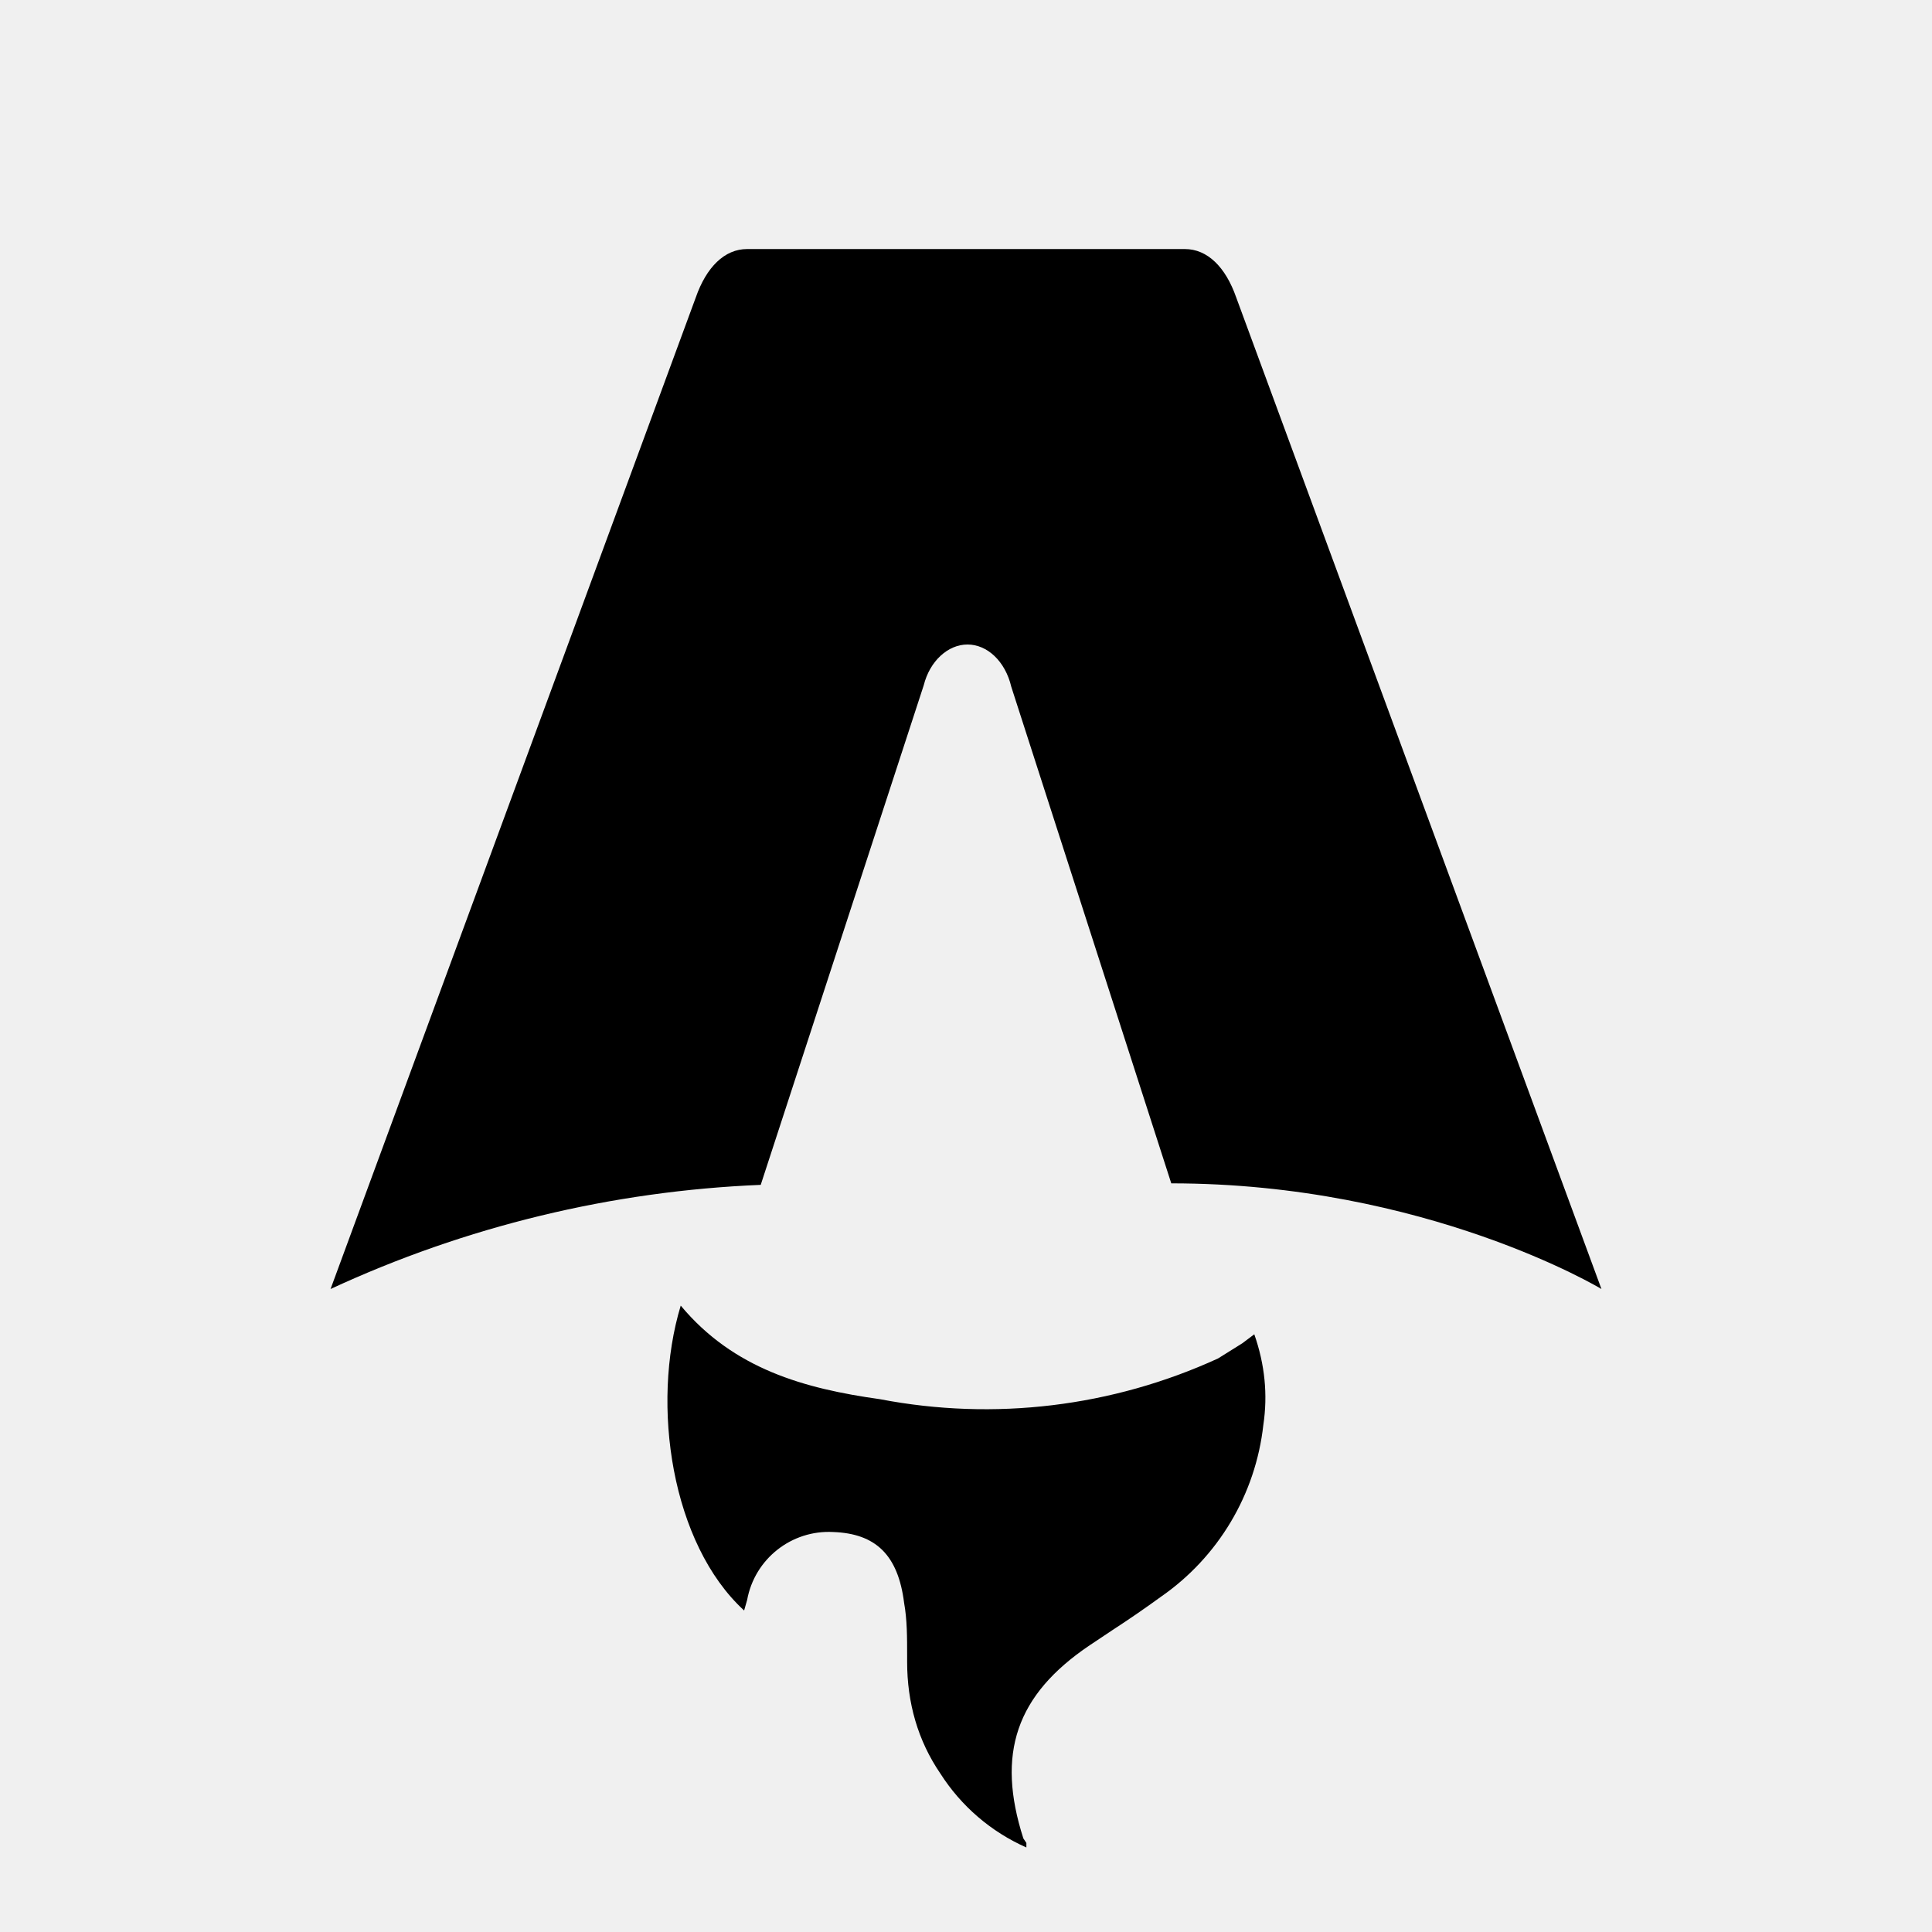
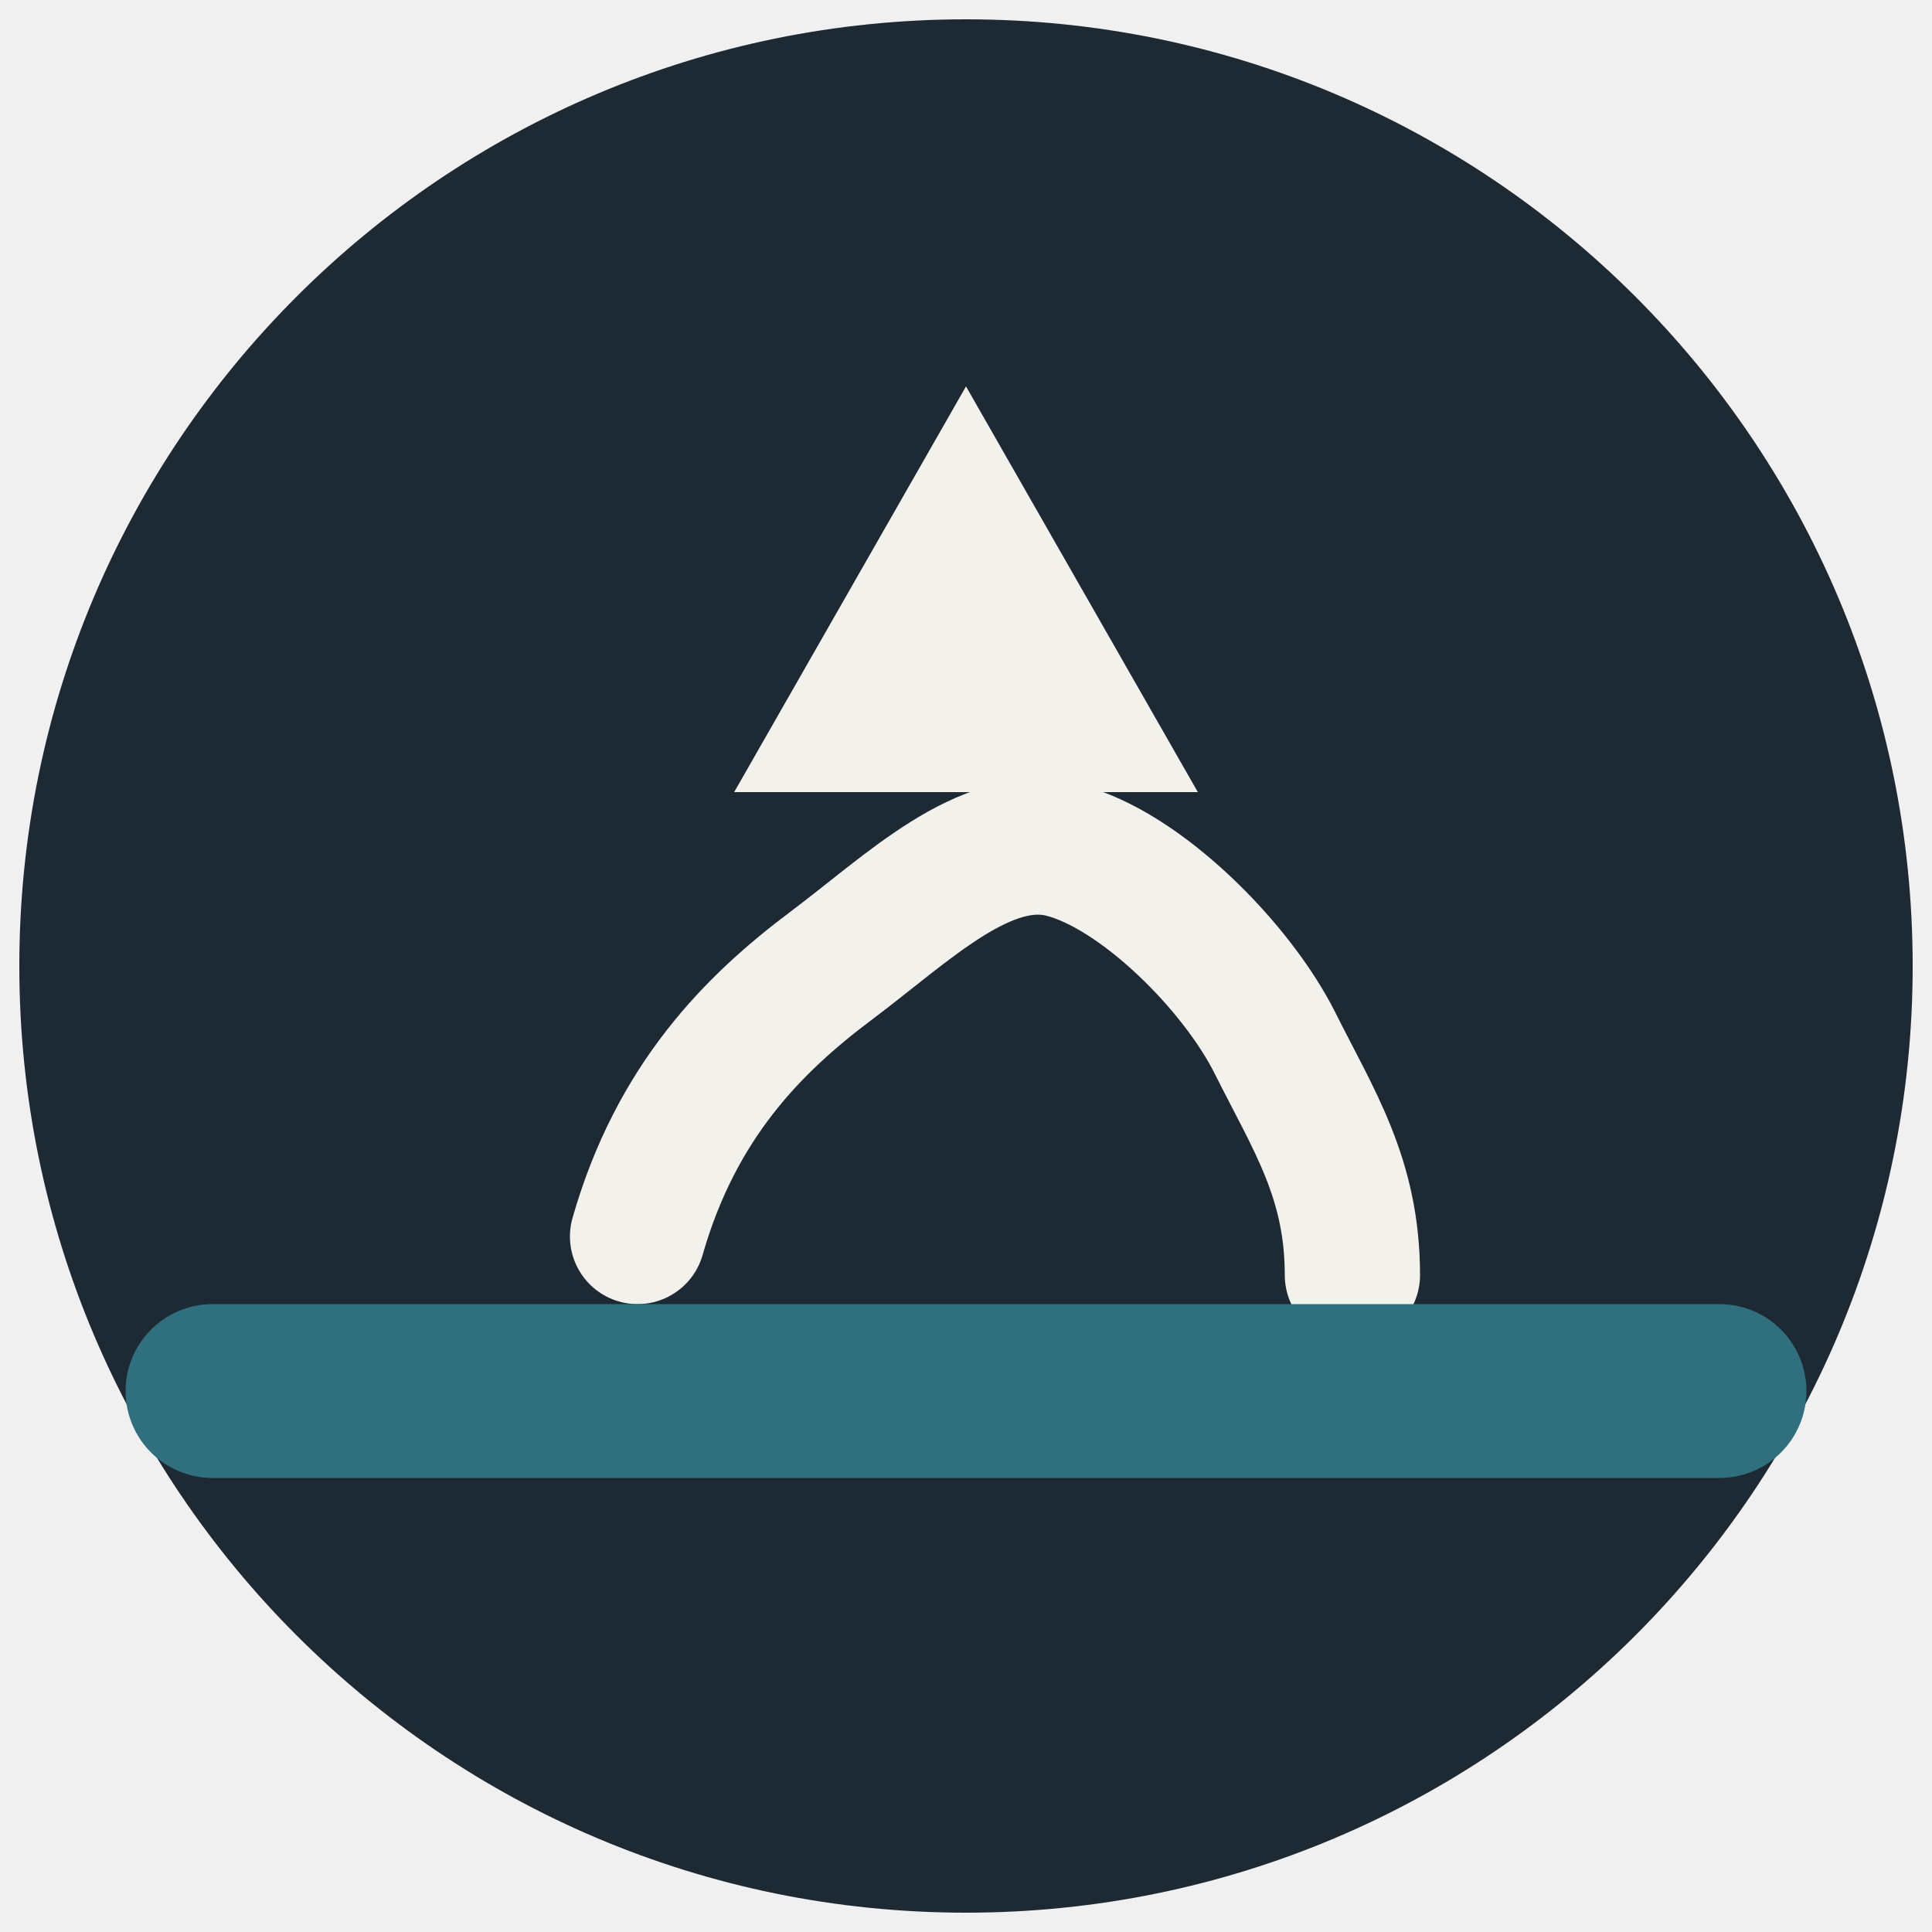
- <svg xmlns="http://www.w3.org/2000/svg" fill="none" viewBox="0 0 128 128">
-   <path d="M50.4 78.5a75.1 75.1 0 0 0-28.5 6.9l24.2-65.7c.7-2 1.9-3.2 3.4-3.2h29c1.5 0 2.7 1.2 3.4 3.2l24.2 65.7s-11.6-7-28.5-7L67 45.5c-.4-1.7-1.6-2.8-2.9-2.8-1.3 0-2.5 1.1-2.9 2.7L50.4 78.5Zm-1.1 28.2Zm-4.2-20.2c-2 6.6-.6 15.8 4.2 20.2a17.5 17.5 0 0 1 .2-.7 5.5 5.5 0 0 1 5.7-4.5c2.8.1 4.3 1.5 4.7 4.7.2 1.1.2 2.3.2 3.5v.4c0 2.7.7 5.2 2.2 7.4a13 13 0 0 0 5.7 4.9v-.3l-.2-.3c-1.8-5.6-.5-9.5 4.4-12.8l1.5-1a73 73 0 0 0 3.2-2.2 16 16 0 0 0 6.8-11.4c.3-2 .1-4-.6-6l-.8.6-1.6 1a37 37 0 0 1-22.4 2.7c-5-.7-9.7-2-13.2-6.2Z" />
-   <style>
-         path { fill: #000; }
-         @media (prefers-color-scheme: dark) {
-             path { fill: #FFF; }
-         }
-     </style>
+ <svg xmlns="http://www.w3.org/2000/svg" viewBox="0 0 100 100">
+   <circle cx="50" cy="50" r="49" fill="#1e2a33" />
+   <path d="M33 64c2-7 6-11 10-14s8-7 12-6 9 6 11 10 4 7 4 12" fill="none" stroke="#f2f1ec" stroke-width="7" stroke-linejoin="round" stroke-linecap="round" />
+   <path d="M50 20 L62 41 L38 41 Z" fill="#f2f1ec" />
+   <path d="M11 72h78" stroke="#2f6f7e" stroke-width="9" stroke-linecap="round" />
</svg>
